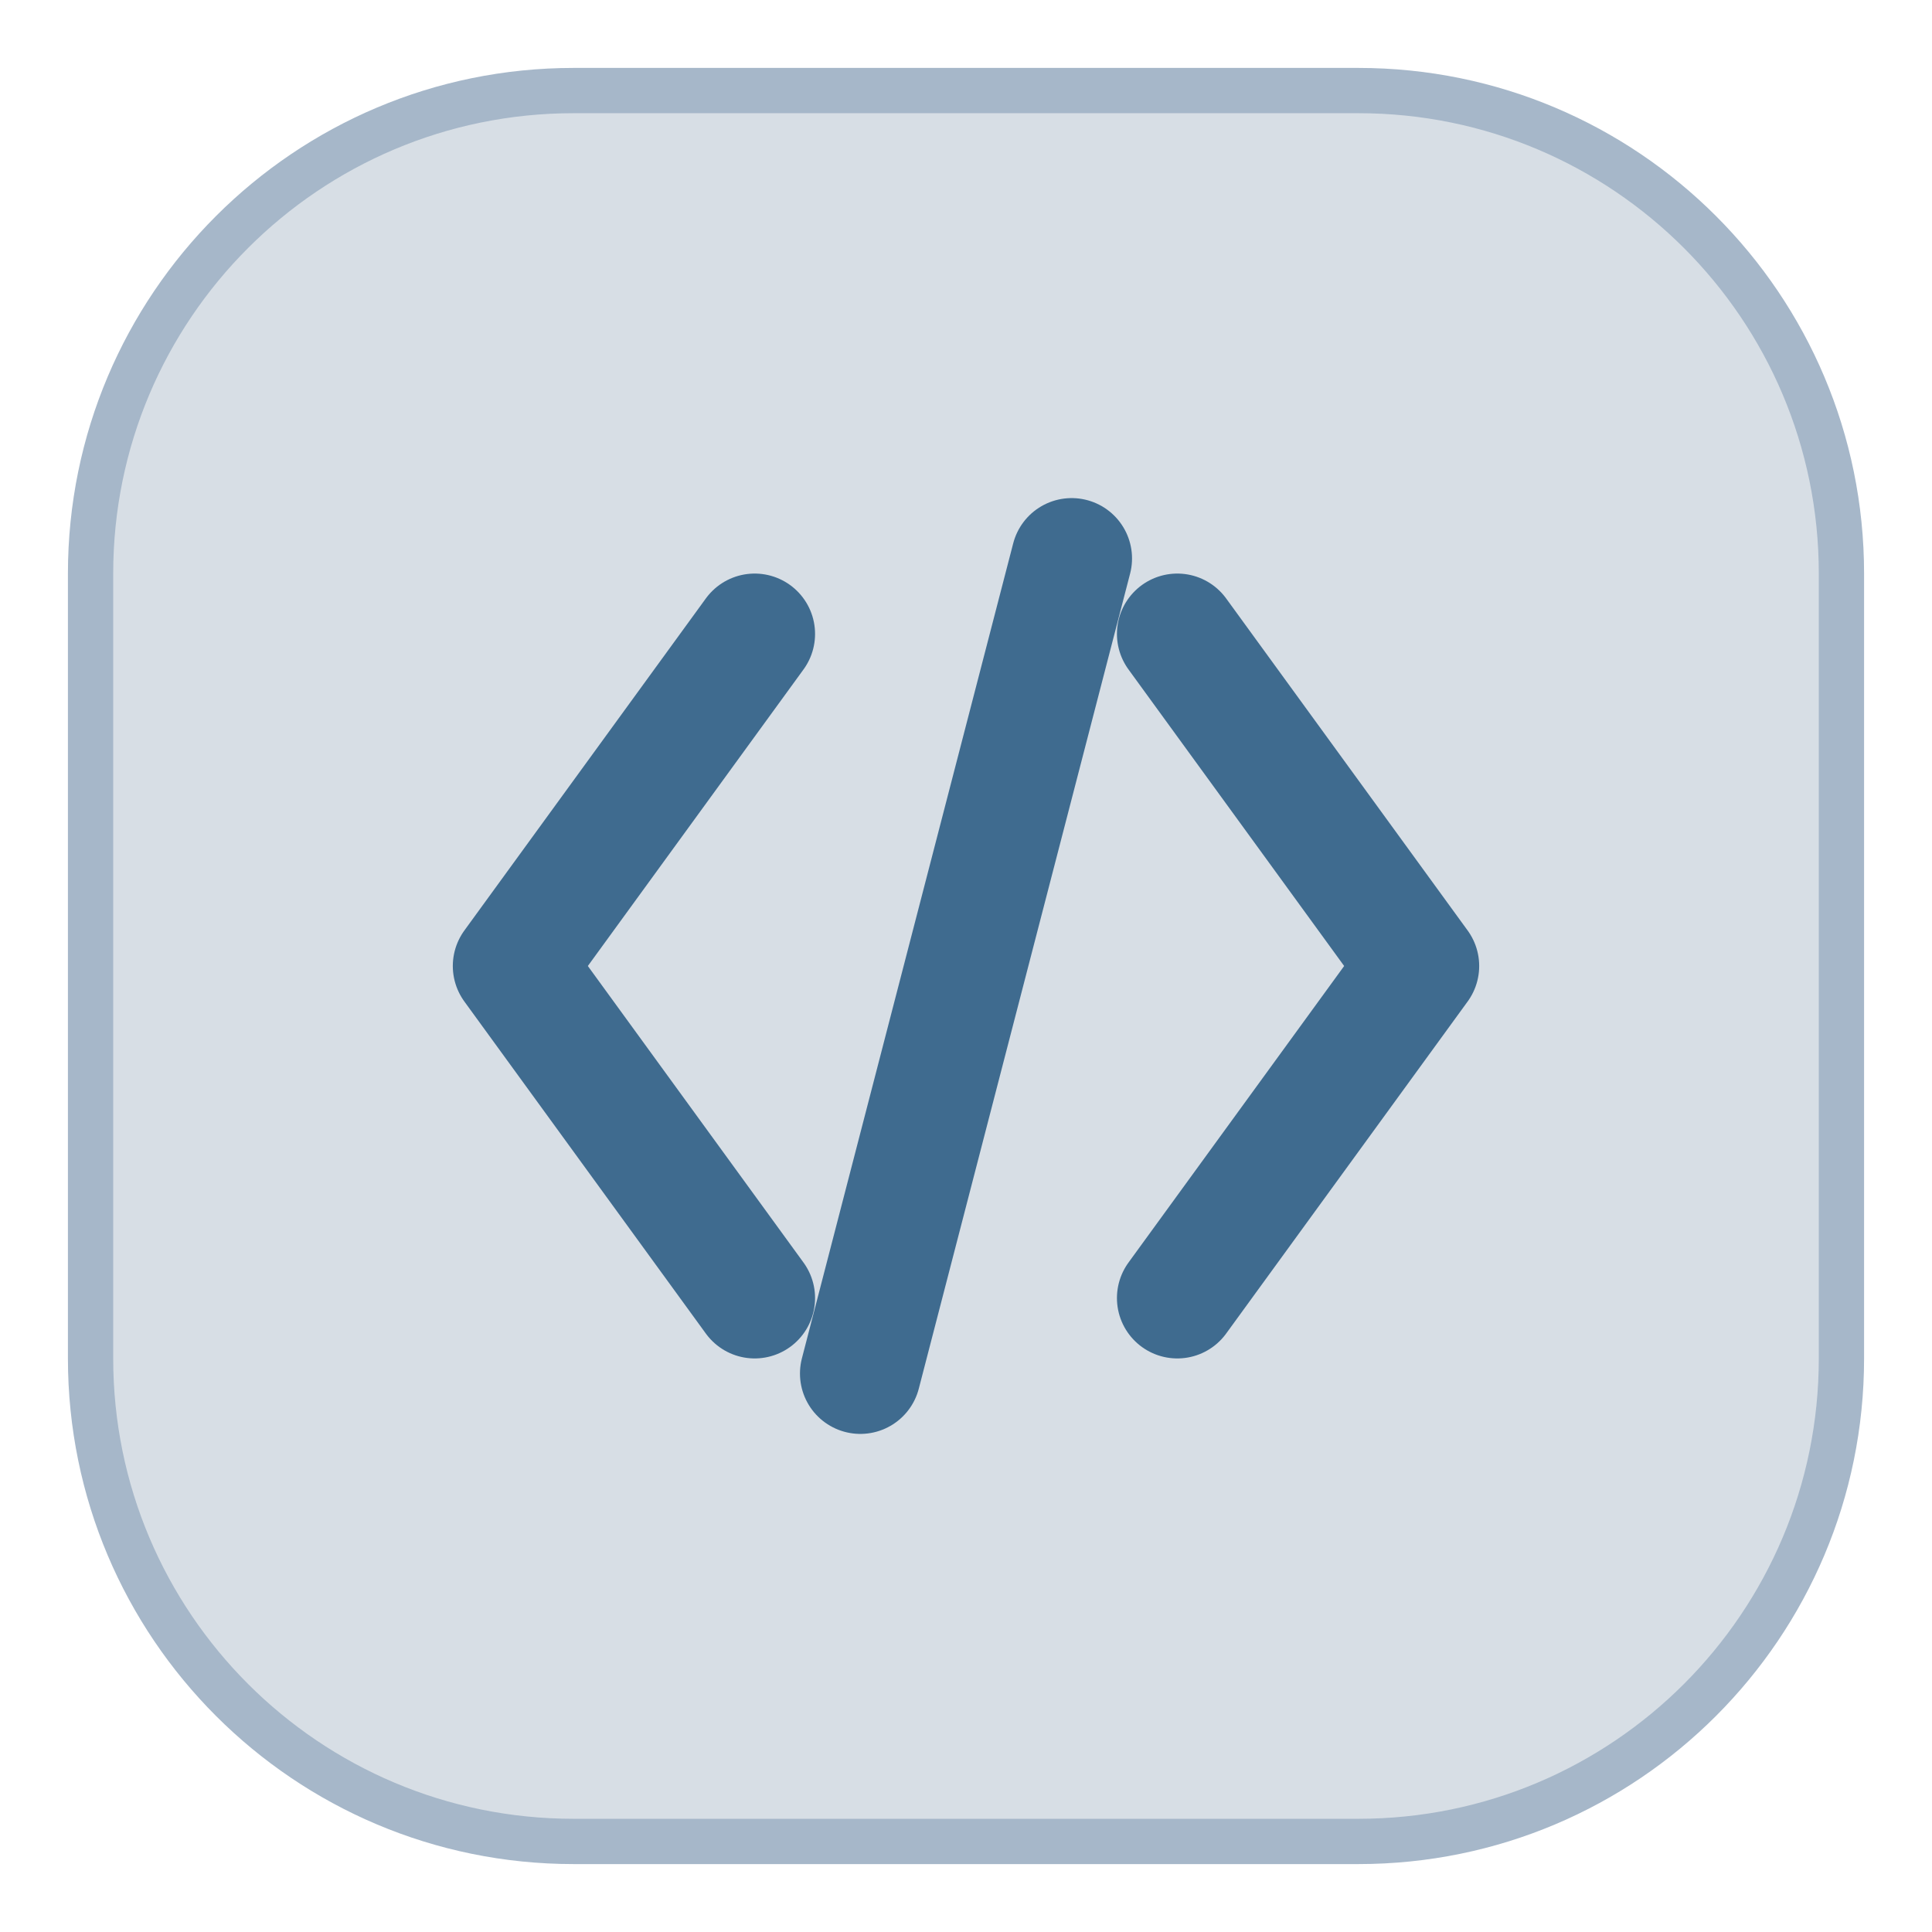
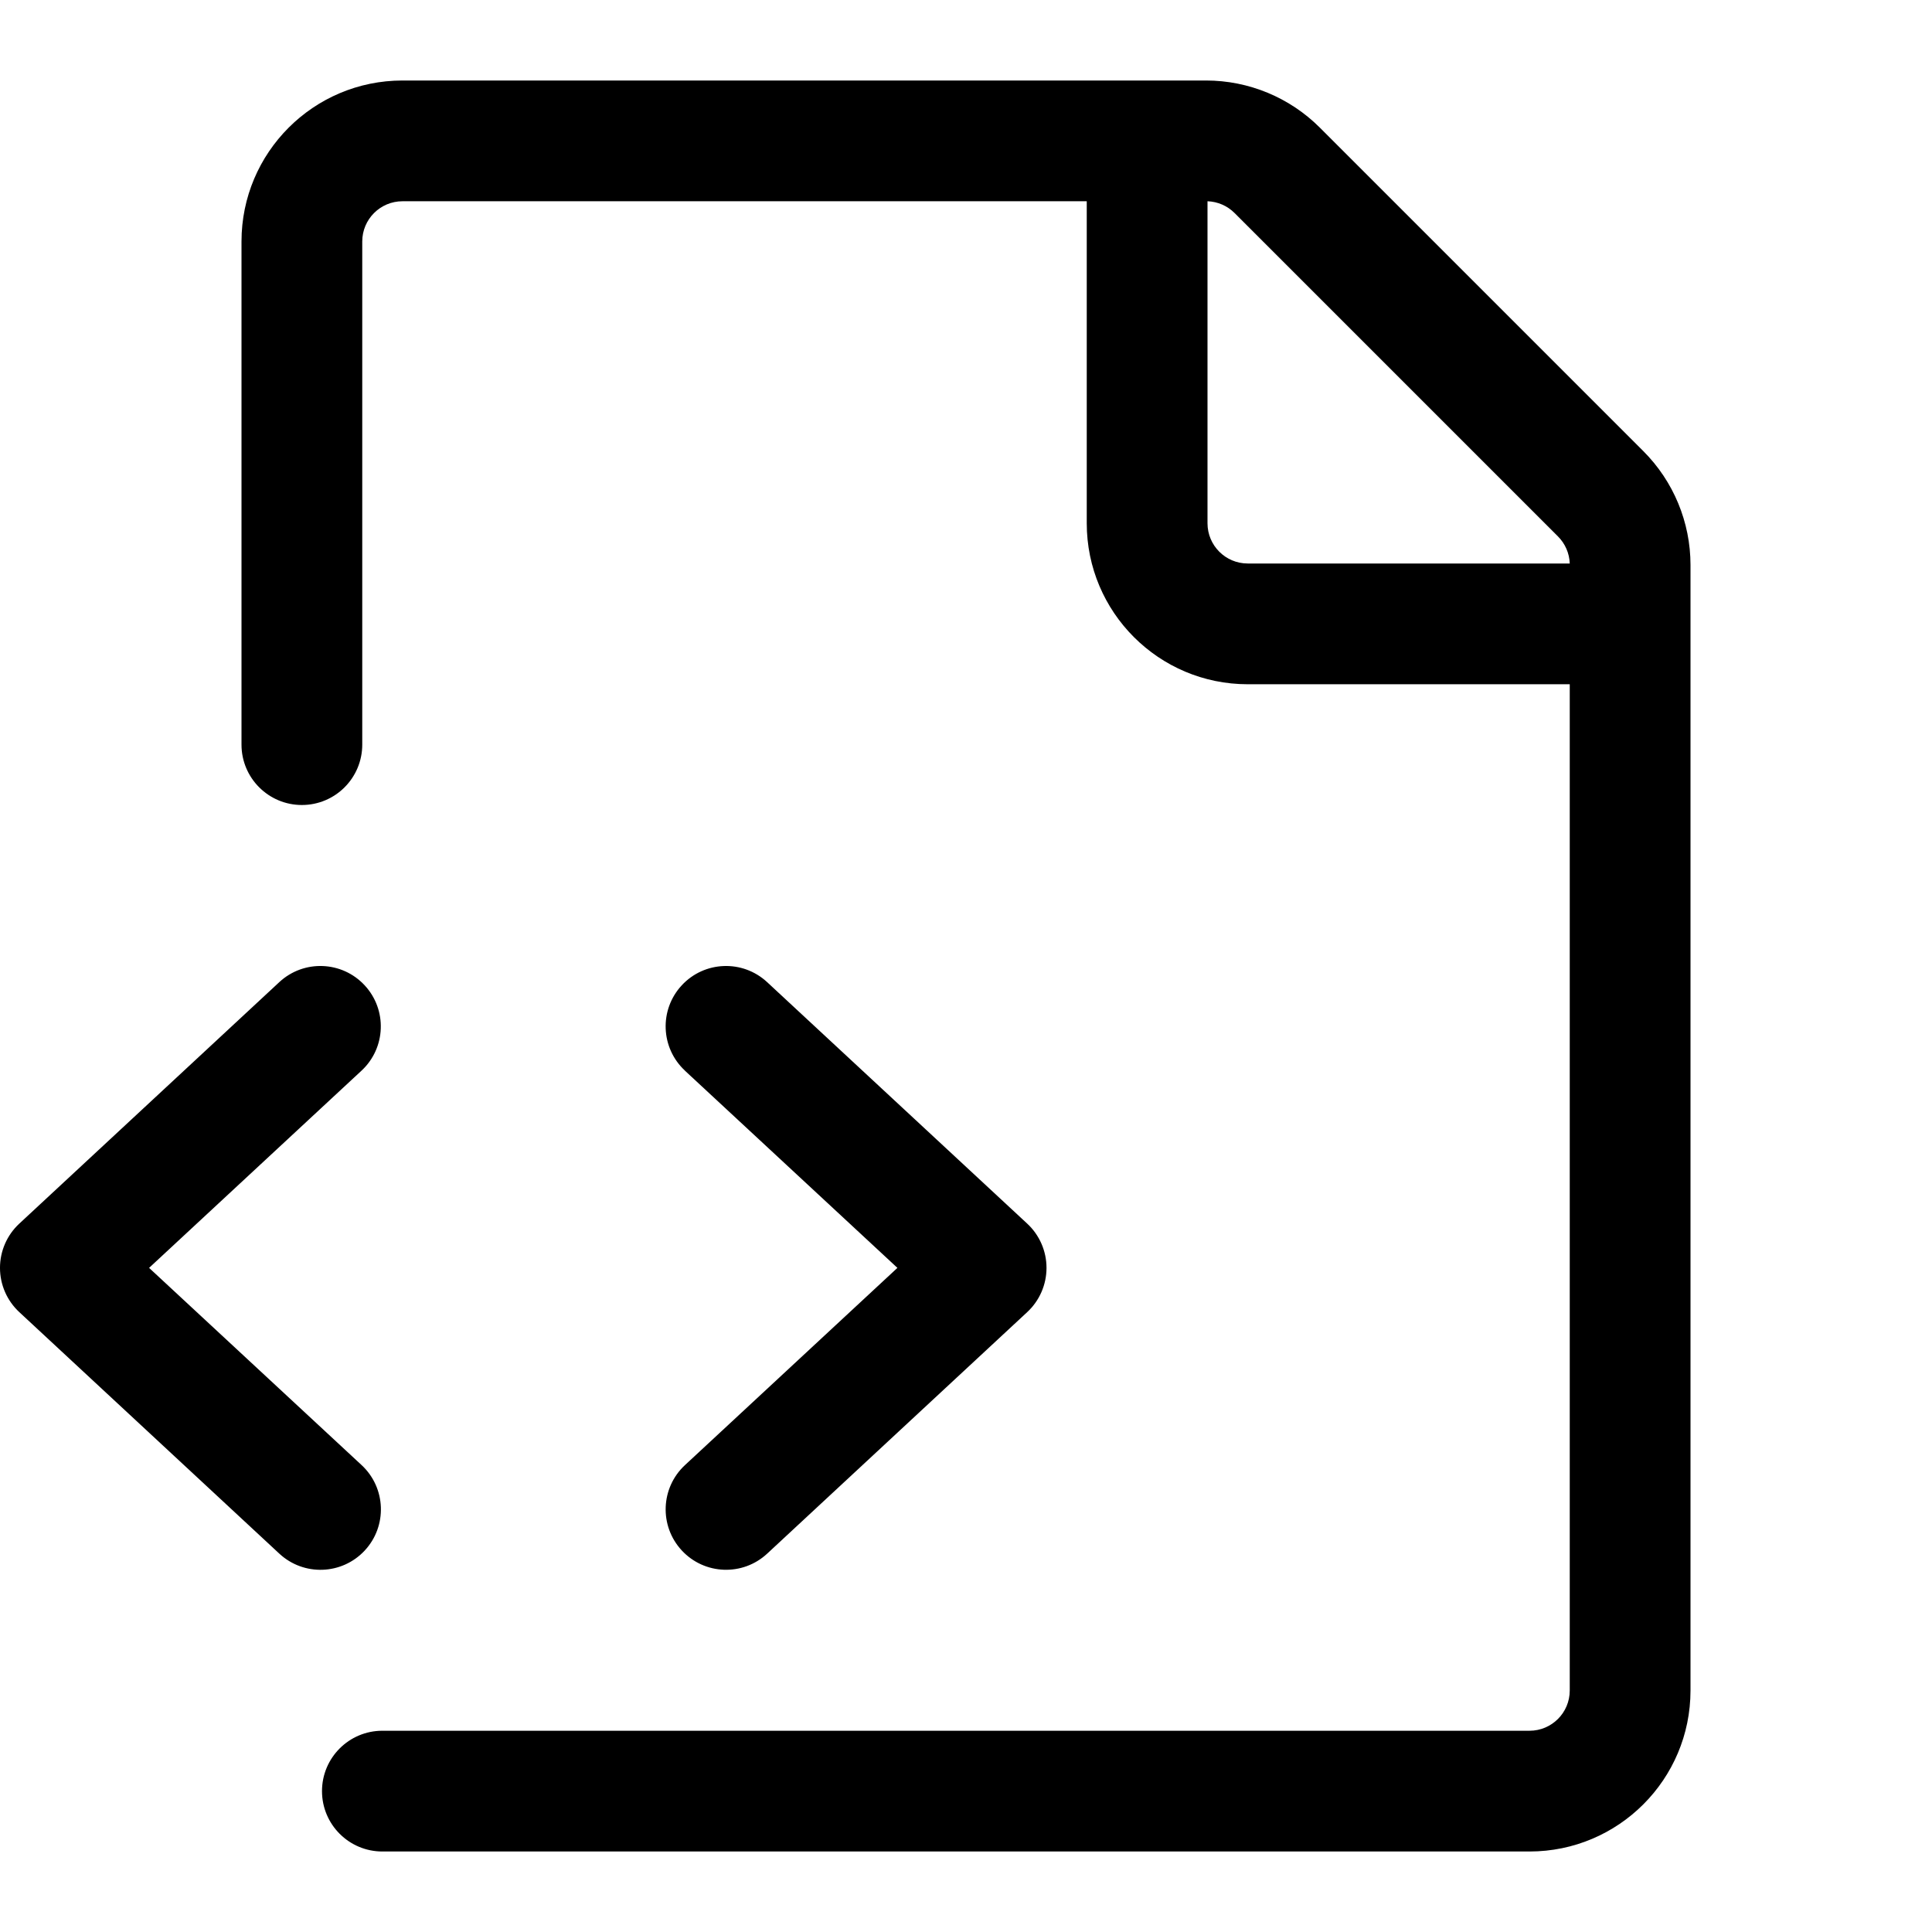
- <svg xmlns="http://www.w3.org/2000/svg" width="64" height="64" viewBox="0 0 64 64" role="img" aria-labelledby="title">
-   <rect x="3" y="3" width="58" height="58" rx="16" fill="#D7DEE5" stroke="#A6B7C9" stroke-width="1.5" />
-   <path d="M25 21L17 32l8 11M39 21l8 11-8 11M35.5 18.5l-7 27" fill="none" stroke="#3F6B8F" stroke-width="4" stroke-linecap="round" stroke-linejoin="round" />
+ <svg xmlns="http://www.w3.org/2000/svg" width="24" height="24" viewBox="0 0 24 24">
+   <path d="M3 3a2 2 0 0 1 2-2h9.982a2 2 0 0 1 1.414.586l4.018 4.018A2 2 0 0 1 21 7.018V21a2 2 0 0 1-2 2H4.75a.75.75 0 0 1 0-1.5H19a.5.5 0 0 0 .5-.5V8.5h-4a2 2 0 0 1-2-2v-4H5a.5.5 0 0 0-.5.5v6.25a.75.75 0 0 1-1.5 0Zm12-.5v4a.5.5 0 0 0 .5.5h4a.5.5 0 0 0-.146-.336l-4.018-4.018A.5.5 0 0 0 15 2.5Z" />
+   <path d="M4.53 12.24a.75.75 0 0 1-.039 1.06l-2.639 2.45 2.64 2.45a.75.75 0 1 1-1.022 1.1l-3.23-3a.75.75 0 0 1 0-1.1l3.23-3a.75.75 0 0 1 1.06.04Zm3.979 1.06a.75.75 0 1 1 1.02-1.1l3.231 3a.75.75 0 0 1 0 1.1l-3.23 3a.75.75 0 1 1-1.021-1.1l2.639-2.45-2.64-2.45Z" />
</svg>
